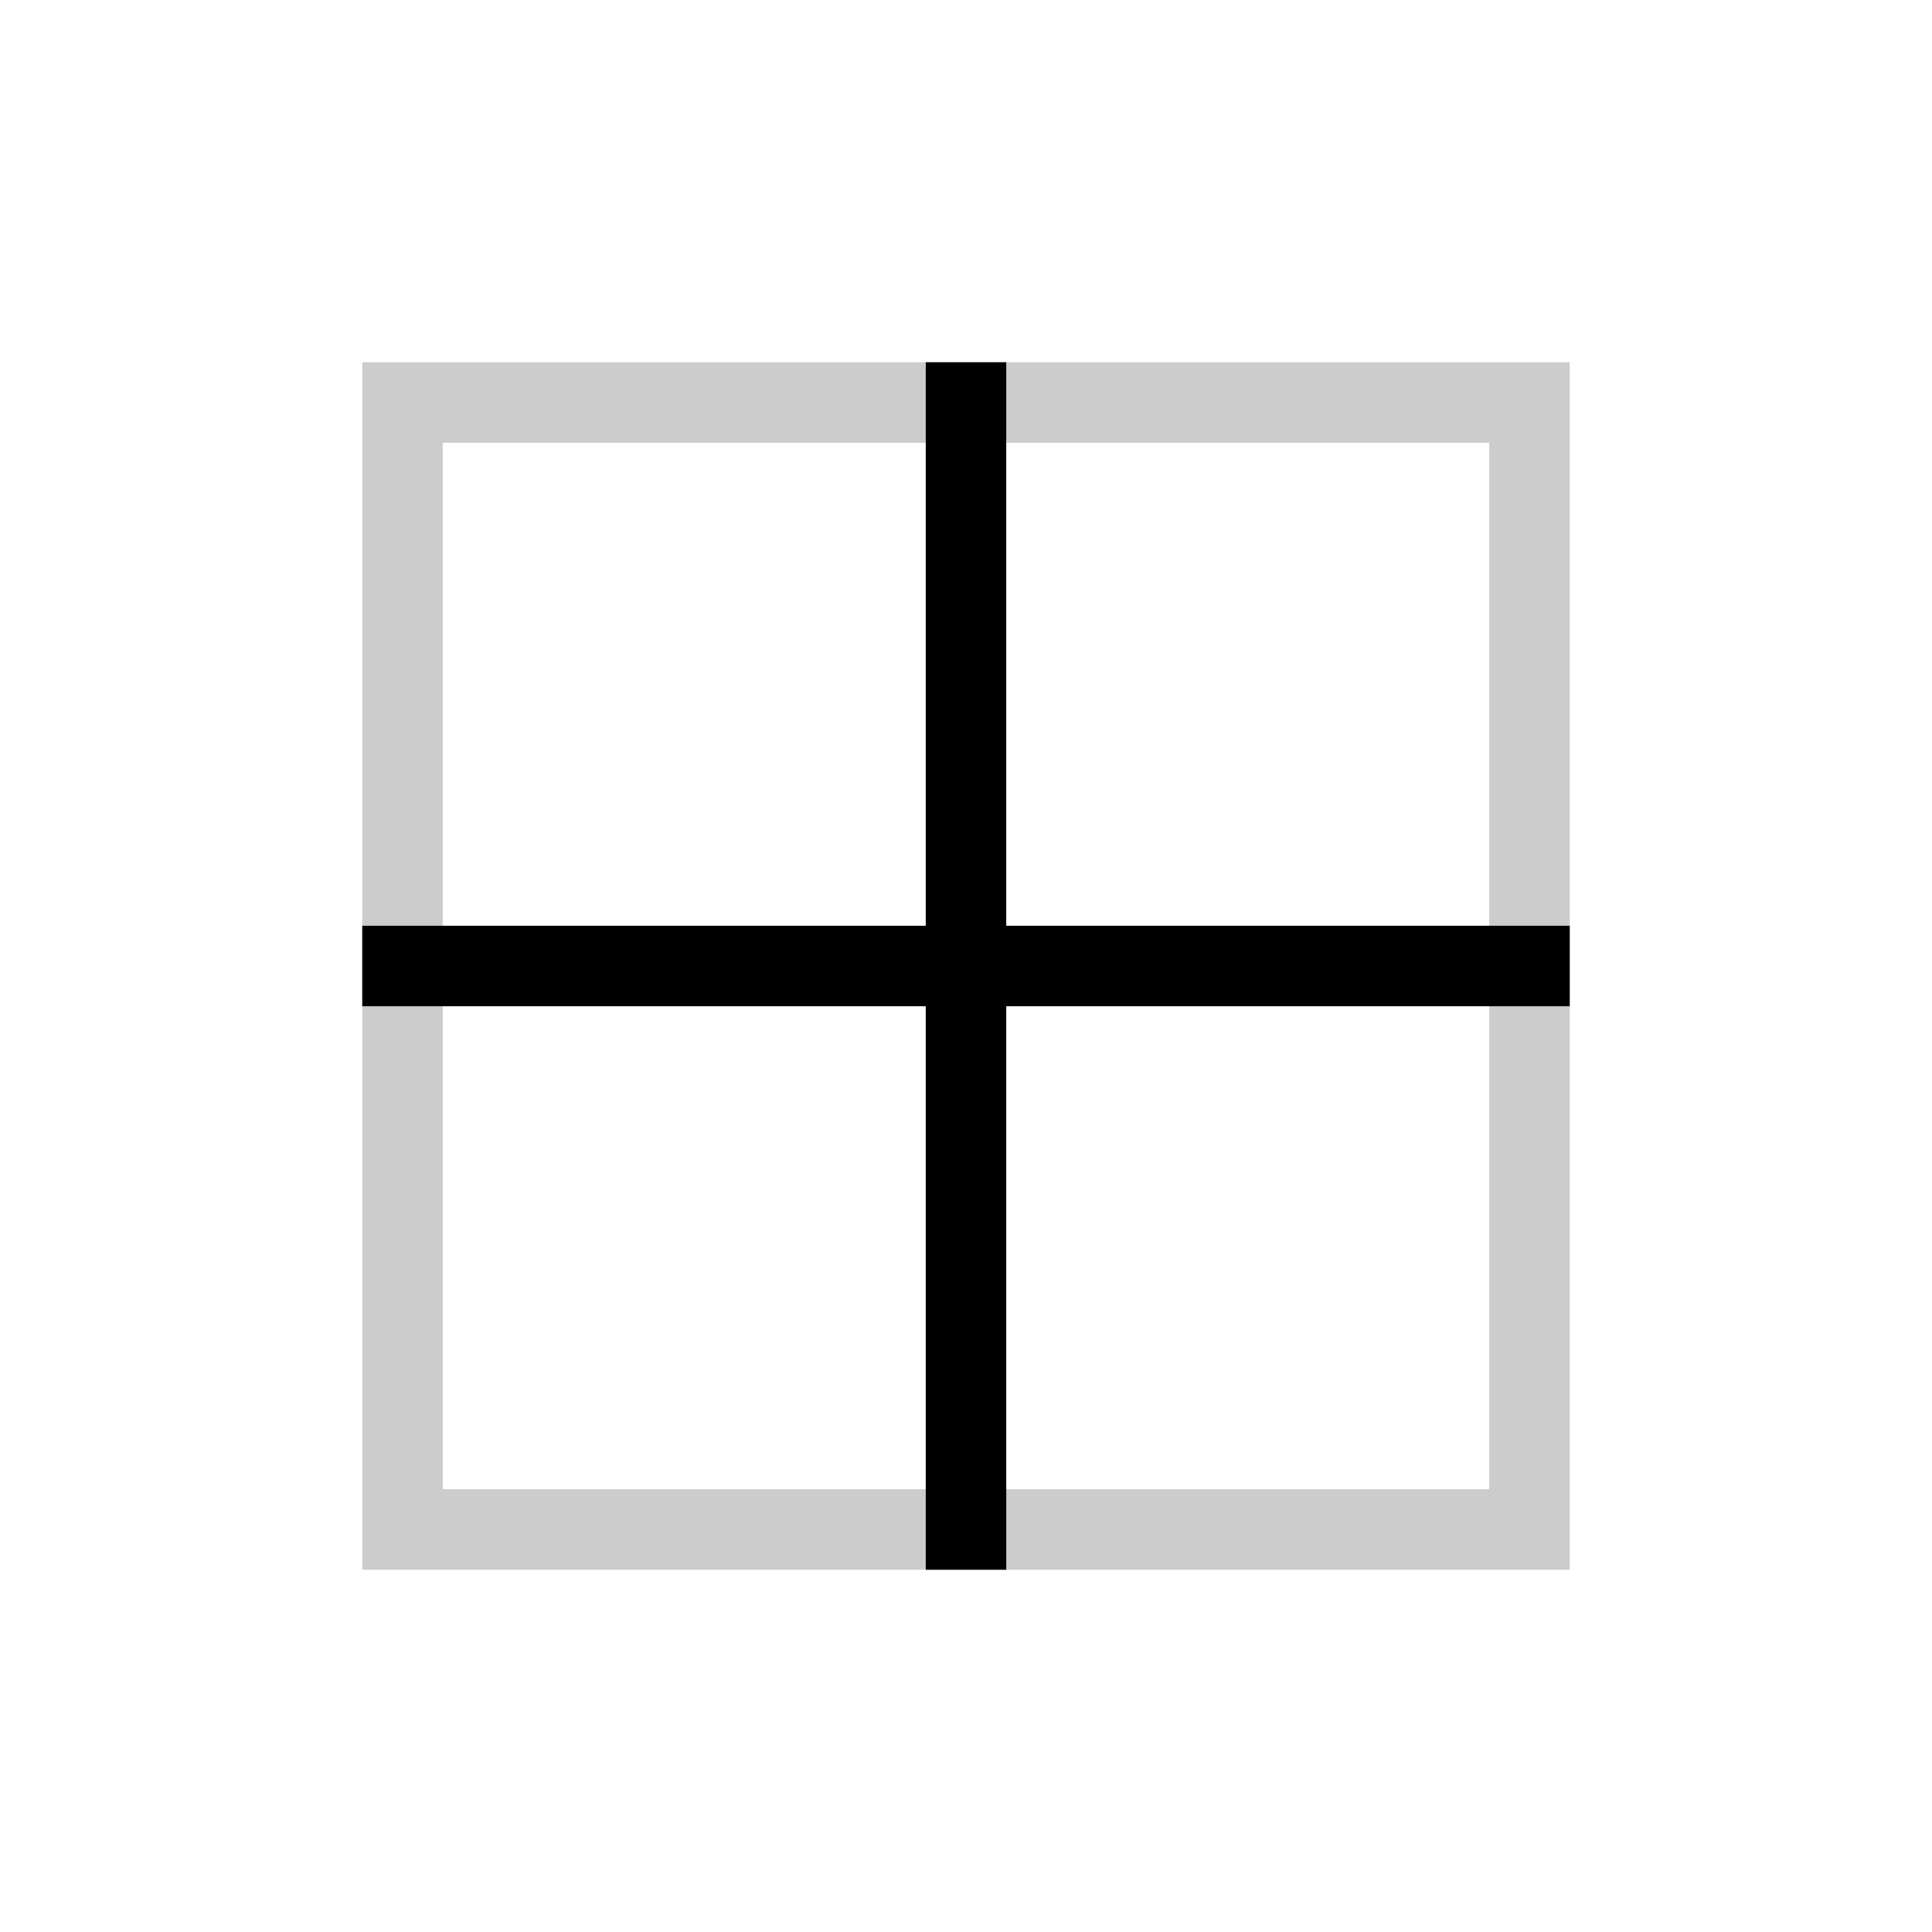
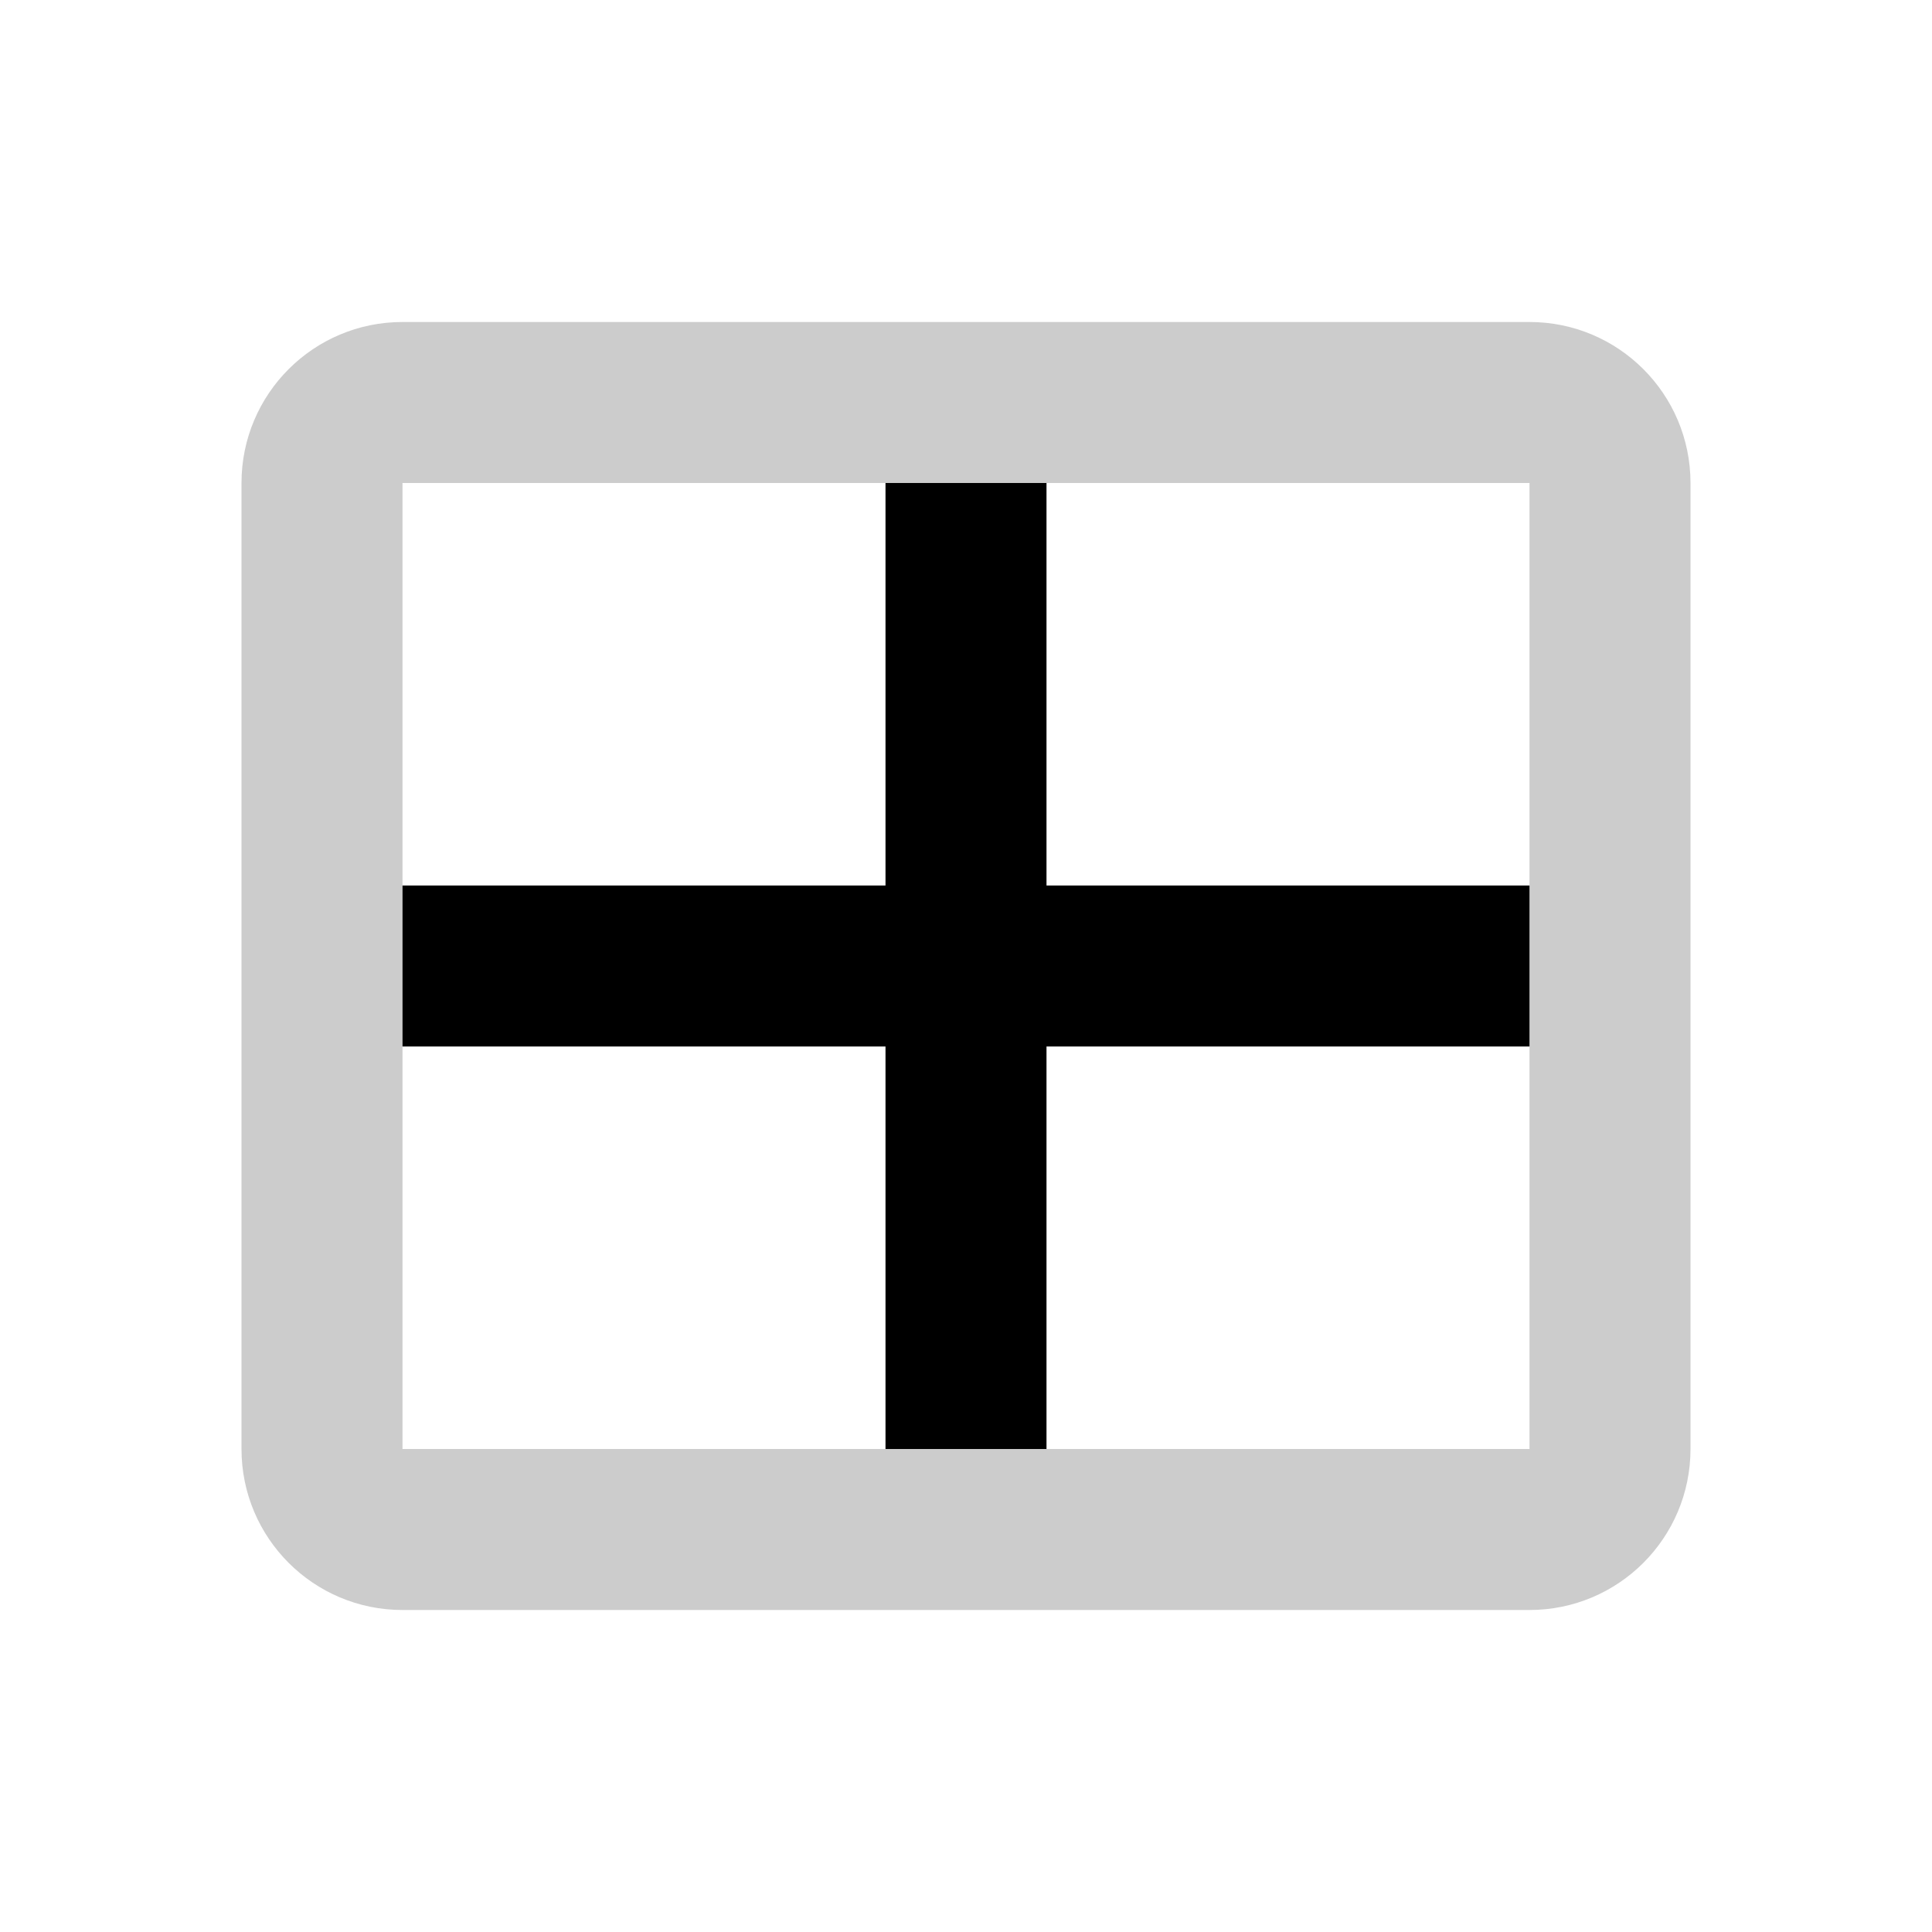
- <svg xmlns="http://www.w3.org/2000/svg" width="24px" height="24px" viewBox="0 0 24 24" version="1.1">
-   <defs />
-   <g stroke="none" stroke-width="1" fill="none" fill-rule="evenodd">
-     <path d="M5.5,5.5 L5.5,18.5 L18.5,18.5 L18.5,5.5 L5.5,5.5 Z M4.5,4.5 L19.5,4.5 L19.5,19.5 L4.5,19.5 L4.5,4.5 Z" fill="#000000" fill-rule="nonzero" opacity="0.2" />
-     <path d="M11.5,11.5 L11.5,4.5 L12.5,4.5 L12.5,11.5 L19.5,11.5 L19.5,12.5 L12.5,12.5 L12.5,19.5 L11.5,19.5 L11.5,12.5 L4.5,12.5 L4.5,11.5 L11.5,11.5 Z" fill="#000000" fill-rule="nonzero" />
+ <svg xmlns="http://www.w3.org/2000/svg" width="24" height="24" viewBox="0 0 24 24">
+   <g fill="none" fill-rule="evenodd">
+     <path fill="#000" fill-rule="nonzero" d="M19,4 C20.105,4 21,4.895 21,6 L21,18 C21,19.105 20.105,20 19,20 L5,20 C3.895,20 3,19.105 3,18 L3,6 C3,4.895 3.895,4 5,4 L19,4 Z M19,6 L5,6 L5,18 L19,18 L19,6 Z" opacity=".201" />
+     <path fill="#000" d="M13,6 L13,11 L19,11 L19,13 L13,13 L13,18 L11,18 L11,13 L5,13 L5,11 L11,11 L11,6 L13,6 Z" />
  </g>
</svg>
